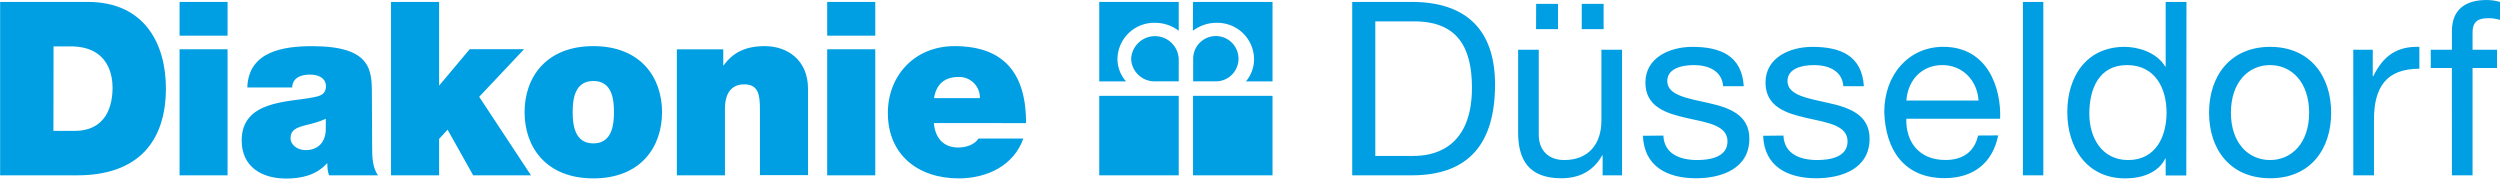
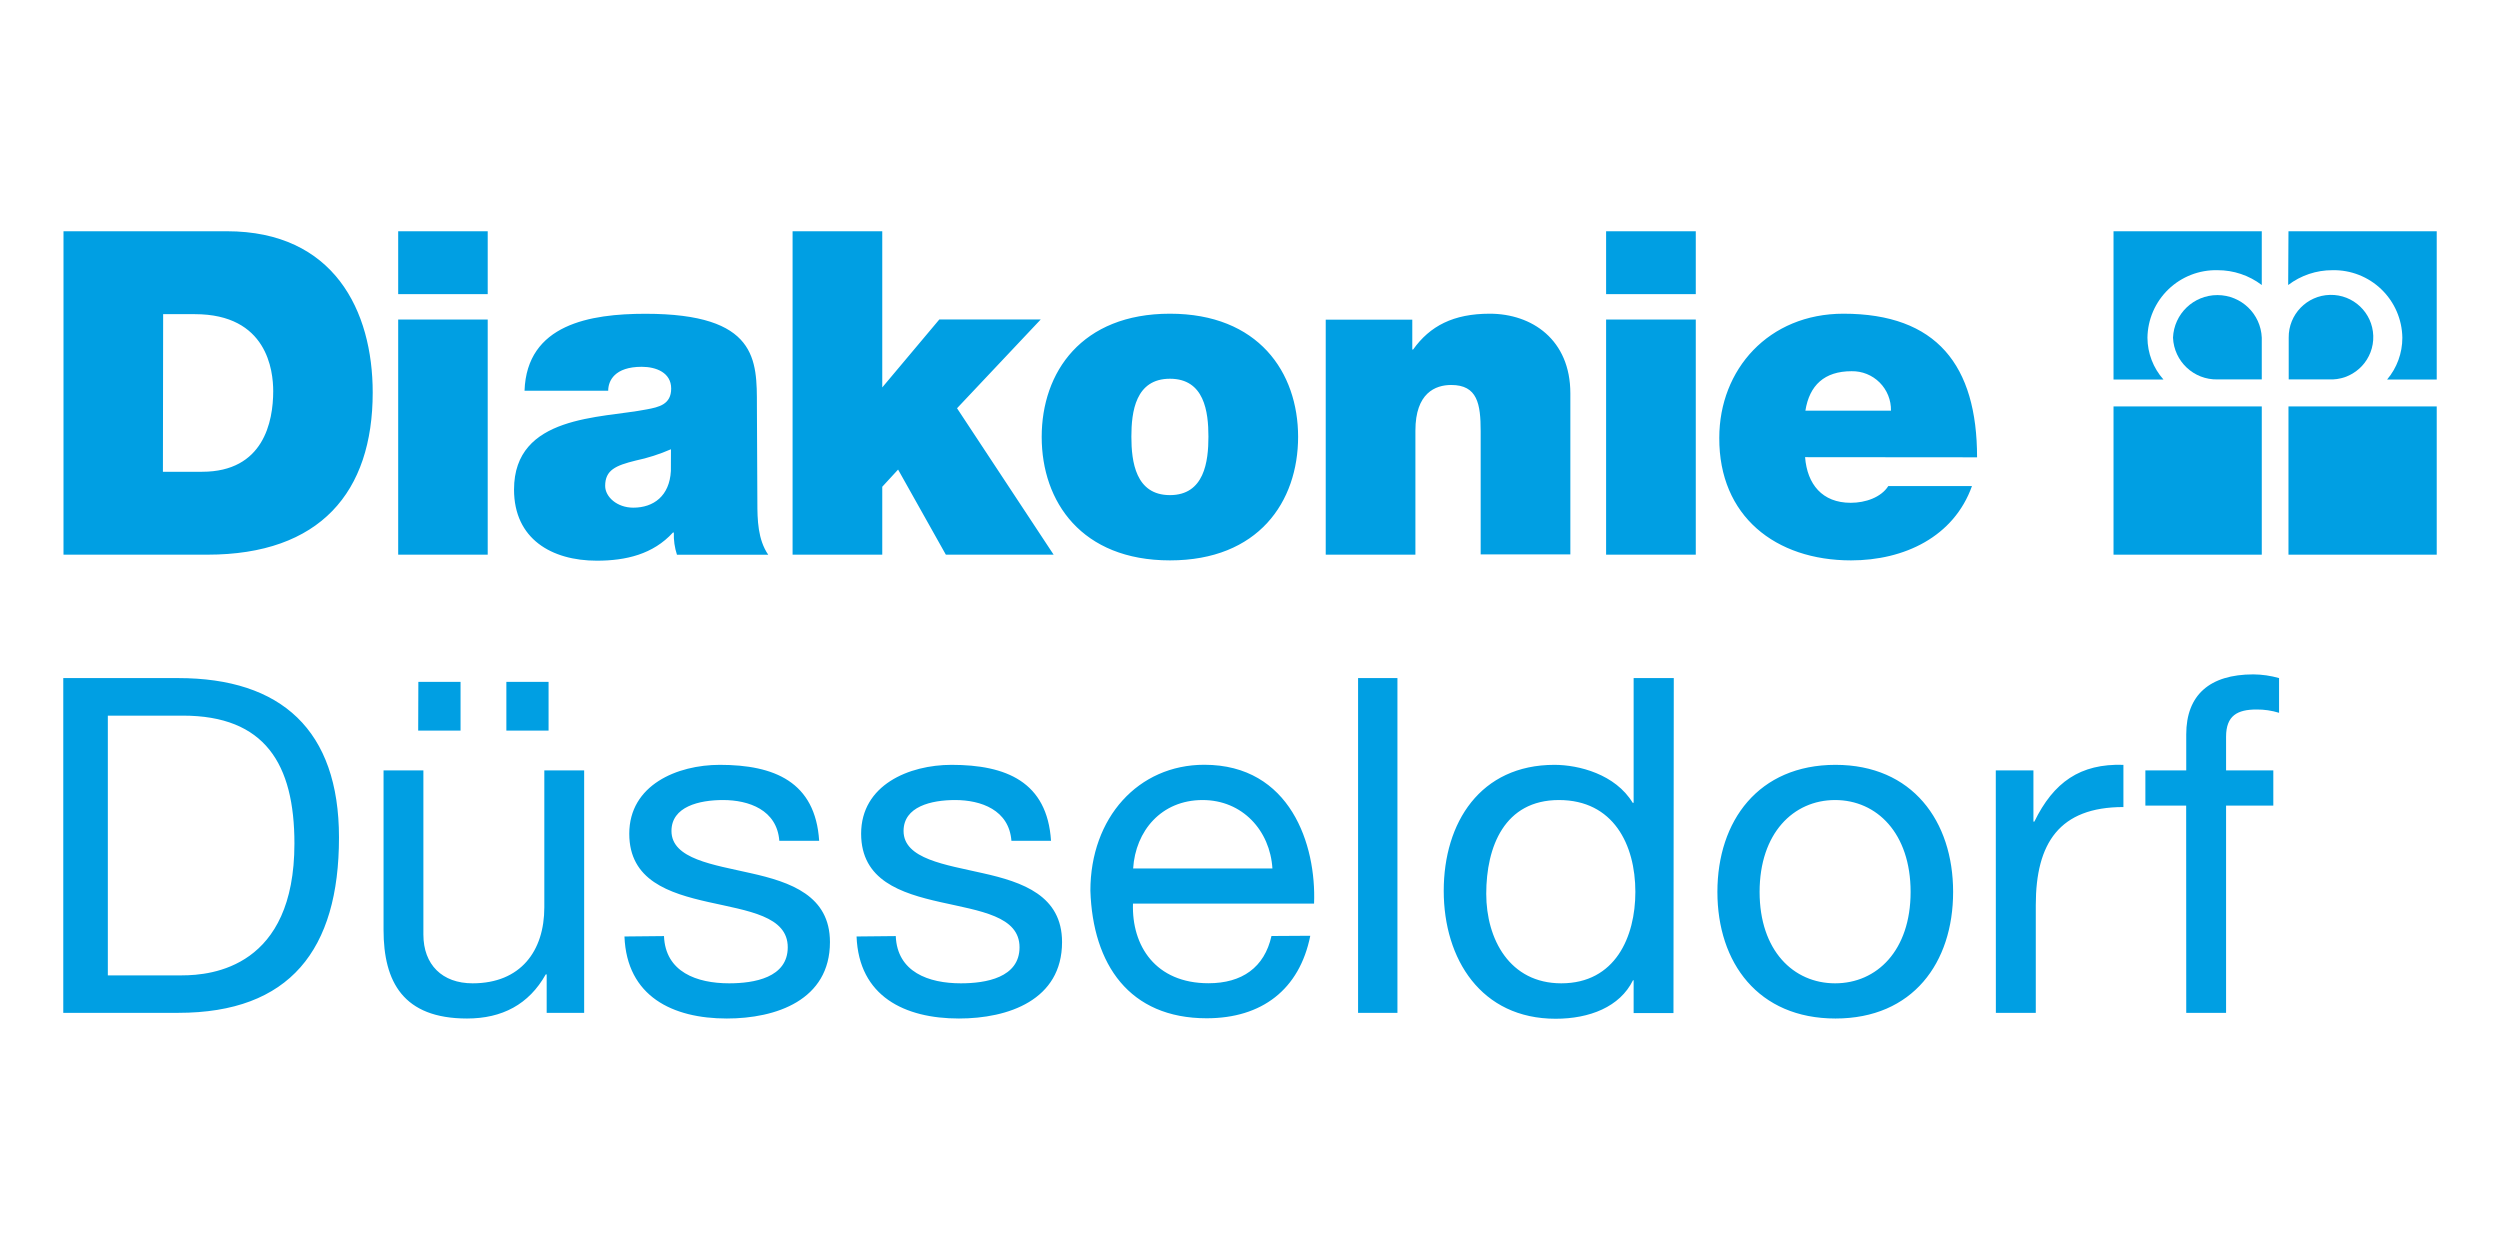
- <svg xmlns="http://www.w3.org/2000/svg" id="Logo_CMYK" viewBox="0 0 613.01 43.77">
+ <svg xmlns="http://www.w3.org/2000/svg" style="isolation:isolate" viewBox="0 0 400 200" width="400pt" height="200pt">
  <defs>
-     <style>.cls-1{fill:#009fe3;}</style>
+     <clipPath id="_clipPath_0mEw88R63ei8TfrArvQgurtEkBSBbyER">
+       <rect width="400" height="200" />
+     </clipPath>
  </defs>
-   <path class="cls-1" d="M305.18,33.21a5.73,5.73,0,0,1-5.85-5.49,5.84,5.84,0,0,1,11.67,0v5.49Z" transform="translate(-21.97 -13.26)" />
-   <path class="cls-1" d="M311,13.73H291.51V33.22h6.56a8.34,8.34,0,0,1-2.1-5.49,9,9,0,0,1,9.21-8.88A9.55,9.55,0,0,1,311,20.8Z" transform="translate(-21.97 -13.26)" />
-   <path class="cls-1" d="M320.34,33.21a5.56,5.56,0,1,0-5.8-5.49v5.49Z" transform="translate(-21.97 -13.26)" />
-   <path class="cls-1" d="M314.51,13.73H334V33.22h-6.52a8.5,8.5,0,0,0,2-5.49,9,9,0,0,0-9.19-8.88,9.57,9.57,0,0,0-5.82,1.95Z" transform="translate(-21.97 -13.26)" />
-   <rect class="cls-1" x="269.54" y="23.5" width="19.49" height="19.49" />
-   <rect class="cls-1" x="292.54" y="23.5" width="19.49" height="19.49" />
-   <path class="cls-1" d="M251,37.32c.53-3.34,2.5-5.19,6.07-5.19a5.08,5.08,0,0,1,5.18,5.19Zm22.57,6.13c0-12.09-5.3-18.88-17.57-18.88-9.83,0-16.32,7.33-16.32,16.32C239.63,51.19,247.08,57,257,57c7,0,13.52-3.1,15.9-9.77h-11c-.95,1.49-3,2.2-4.94,2.2-3.75,0-5.72-2.44-6-6ZM224.8,56.25h11.79V25.34H224.8Zm11.79-42.52H224.8V22h11.79ZM187.94,56.25h11.79V39.94c0-4.95,2.62-6,4.71-6,3.45,0,3.87,2.5,3.87,6.07v16.2H220.1V35.05c0-7.08-5.06-10.48-10.6-10.48-4.77,0-7.86,1.61-10.07,4.71h-.11V25.35H187.94Zm-3.63-15.48c0-8.52-5.24-16.2-16.85-16.2s-16.86,7.68-16.86,16.2S155.84,57,167.46,57s16.85-7.69,16.85-16.26m-11.79,0c0,3.27-.54,7.68-5.06,7.68s-5.07-4.41-5.07-7.68.54-7.62,5.07-7.62,5.06,4.34,5.06,7.62M117.85,56.25h11.79V47.32l2.08-2.26L138,56.25h14.17L139.47,37l11-11.67H137.14l-7.5,8.93V13.73H117.85Zm-16-11c-.18,3.27-2.26,4.82-4.94,4.82-2.15,0-3.7-1.43-3.7-2.86,0-2.08,1.37-2.68,4-3.33a24.06,24.06,0,0,0,4.65-1.49Zm11.31-8.58c0-6,.12-12.09-14.65-12.09-7.26,0-15.6,1.37-15.9,10.12h11c0-1.31.84-3.15,4.41-3.15,1.9,0,3.87.77,3.87,2.86s-1.61,2.44-3.22,2.74c-6,1.19-17.44.71-17.44,10.54,0,6.49,4.94,9.35,10.89,9.35,3.81,0,7.39-.84,10-3.7h.12a8.39,8.39,0,0,0,.41,2.92h12c-1.37-2-1.43-4.58-1.43-6.91ZM66,56.25H77.77V25.34H66ZM77.77,13.73H66V22H77.77ZM22,56.25H40.91c14.83,0,21.74-8.22,21.74-21.32,0-10.72-5.07-21.2-19.18-21.2H22Zm13.1-31.62h4.17c9.53,0,10.3,7.44,10.3,10.12,0,4-1.25,10.6-9.35,10.6H35.07Z" transform="translate(-21.97 -13.26)" />
-   <path class="cls-1" d="M623.19,56.25h5.06V29.93h6V25.46h-6V21.18c0-2.68,1.43-3.46,3.87-3.46a9.39,9.39,0,0,1,2.86.42V13.73a12.31,12.31,0,0,0-3.27-.47c-5.54,0-8.52,2.62-8.52,7.62v4.58H618v4.47h5.18Zm-24.18,0h5.07V42.56c0-7.87,3-12.45,11.13-12.45V24.75c-5.48-.18-8.87,2.2-11.31,7.21h-.12v-6.5H599ZM563.64,40.89c0,9,5.18,16.08,15,16.08s14.94-7.09,14.94-16.08-5.18-16.14-14.94-16.14-15,7.09-15,16.14m5.36,0c0-7.45,4.29-11.67,9.59-11.67s9.59,4.22,9.59,11.67-4.29,11.61-9.59,11.61S569,48.33,569,40.89M558.1,13.73H553V29.57h-.12c-2.2-3.63-6.85-4.82-9.94-4.82-9.41,0-14.06,7.32-14.06,16S533.63,57,543.09,57c4.29,0,8.16-1.49,9.83-4.89H553v4.17h5.06Zm-23.82,27.4c0-6,2.32-11.91,9.23-11.91s9.71,5.65,9.71,11.67c0,5.72-2.56,11.61-9.41,11.61-6.55,0-9.53-5.6-9.53-11.37M518,56.25H523V13.73H518Zm-11-9.76c-.89,4-3.75,6-8,6-6.73,0-9.77-4.76-9.59-10.12h23c.3-7.45-3-17.63-13.94-17.63-8.39,0-14.47,6.73-14.47,16,.3,9.35,4.94,16.2,14.77,16.2,7,0,11.79-3.64,13.16-10.48Zm-17.57-8.58c.3-4.76,3.57-8.69,8.82-8.69,5.06,0,8.57,3.87,8.87,8.69Zm-35.13,8.64c.29,7.62,6.13,10.42,13,10.42,6.25,0,13.1-2.33,13.1-9.71,0-5.9-5-7.62-10.07-8.75-4.7-1.08-10.06-1.79-10.06-5.36,0-3.1,3.51-3.93,6.55-3.93,3.28,0,6.85,1.25,7.15,5.18H479c-.48-7.51-5.72-9.65-12.63-9.65-5.42,0-11.49,2.56-11.49,8.75C454.9,45.35,475,40,475,47.92c0,3.87-4.29,4.58-7.45,4.58-4.1,0-8.09-1.43-8.27-6Zm-29.48,0c.29,7.62,6.13,10.42,13,10.42,6.25,0,13.1-2.33,13.1-9.71,0-5.9-5-7.62-10.06-8.75-4.71-1.08-10.07-1.79-10.07-5.36,0-3.1,3.52-3.93,6.55-3.93,3.28,0,6.85,1.25,7.15,5.18h5.06c-.48-7.51-5.72-9.65-12.62-9.65-5.42,0-11.5,2.56-11.5,8.75,0,11.85,20.13,6.49,20.13,14.42,0,3.87-4.29,4.58-7.44,4.58-4.11,0-8.1-1.43-8.28-6ZM409.82,20.4h5.36V14.21h-5.36Zm-11.2,0H404V14.21h-5.36Zm21.08,5.06h-5.06V42.85c0,5.54-3,9.65-9.11,9.65-3.87,0-6.25-2.38-6.25-6.19V25.46h-5.06V45.71c0,6.61,2.5,11.26,10.6,11.26,4.46,0,7.86-1.79,10-5.6h.12v4.88h4.76ZM353.54,56.25h14.59c14.18,0,20.43-8,20.43-22.27,0-13.64-7.33-20.25-20.43-20.25H353.54ZM359.2,18.5h9.53c10.42,0,14.17,6.13,14.17,16.25,0,15.67-10.42,16.74-14.29,16.74H359.2Z" transform="translate(-21.97 -13.26)" />
+   <g clip-path="url(#_clipPath_0mEw88R63ei8TfrArvQgurtEkBSBbyER)">
+     <g>
+       <path d=" M 354.801 60.708 C 351.005 60.791 347.84 57.821 347.682 54.026 C 347.839 50.219 350.972 47.213 354.783 47.213 C 358.594 47.213 361.727 50.219 361.884 54.026 L 361.884 60.708 L 354.801 60.708 Z " fill="rgb(0,159,227)" />
+       <path d=" M 361.884 37 L 338.164 37 L 338.164 60.72 L 346.148 60.72 C 344.514 58.877 343.605 56.502 343.592 54.039 C 343.63 51.114 344.837 48.326 346.942 46.296 C 349.048 44.266 351.877 43.163 354.801 43.231 C 357.359 43.221 359.849 44.056 361.884 45.604 L 361.884 37 Z " fill="rgb(0,159,227)" />
+       <path d=" M 373.252 60.708 C 376.957 60.548 379.843 57.434 379.722 53.726 C 379.601 50.019 376.517 47.1 372.809 47.182 C 369.1 47.265 366.149 50.317 366.193 54.026 L 366.193 60.708 L 373.252 60.708 Z " fill="rgb(0,159,227)" />
+       <path d=" M 366.156 37 L 389.876 37 L 389.876 60.72 L 381.941 60.72 C 383.517 58.851 384.379 56.483 384.375 54.039 C 384.337 51.118 383.134 48.335 381.034 46.305 C 378.934 44.276 376.11 43.169 373.191 43.231 C 370.633 43.223 368.144 44.057 366.108 45.604 L 366.156 37 Z " fill="rgb(0,159,227)" />
+       <rect x="338.164" y="65.028" width="23.72" height="23.72" transform="matrix(1,0,0,1,0,0)" fill="rgb(0,159,227)" />
+       <rect x="366.156" y="65.028" width="23.72" height="23.72" transform="matrix(1,0,0,1,0,0)" fill="rgb(0,159,227)" />
+       <path d=" M 288.862 65.71 C 289.507 61.645 291.905 59.394 296.249 59.394 C 297.934 59.36 299.559 60.015 300.749 61.207 C 301.939 62.4 302.591 64.026 302.554 65.71 L 288.862 65.71 Z  M 316.331 73.17 C 316.331 58.456 309.88 50.193 294.947 50.193 C 282.984 50.193 275.085 59.114 275.085 70.055 C 275.024 82.59 284.091 89.661 296.164 89.661 C 304.684 89.661 312.619 85.888 315.515 77.771 L 302.128 77.771 C 300.972 79.584 298.477 80.448 296.116 80.448 C 291.552 80.448 289.154 77.479 288.813 73.146 L 316.331 73.17 Z  M 256.976 88.748 L 271.325 88.748 L 271.325 51.13 L 256.976 51.13 L 256.976 88.748 Z  M 271.325 37 L 256.976 37 L 256.976 47.065 L 271.325 47.065 L 271.325 37 Z  M 212.116 88.748 L 226.465 88.748 L 226.465 68.899 C 226.465 62.874 229.653 61.596 232.197 61.596 C 236.396 61.596 236.907 64.639 236.907 68.984 L 236.907 88.7 L 251.256 88.7 L 251.256 62.947 C 251.256 54.331 245.097 50.193 238.355 50.193 C 232.55 50.193 228.789 52.152 226.099 55.925 L 225.966 55.925 L 225.966 51.142 L 212.116 51.142 L 212.116 88.748 Z  M 207.698 69.909 C 207.698 59.54 201.32 50.193 187.191 50.193 C 173.061 50.193 166.671 59.54 166.671 69.909 C 166.671 80.278 173.049 89.661 187.191 89.661 C 201.333 89.661 207.698 80.302 207.698 69.872 M 193.349 69.872 C 193.349 73.852 192.692 79.219 187.191 79.219 C 181.69 79.219 181.02 73.852 181.02 69.872 C 181.02 65.892 181.677 60.598 187.191 60.598 C 192.704 60.598 193.349 65.88 193.349 69.872 Z  M 126.813 88.748 L 141.162 88.748 L 141.162 77.88 L 143.694 75.13 L 151.337 88.748 L 168.582 88.748 L 153.126 65.32 L 166.513 51.118 L 150.29 51.118 L 141.162 61.986 L 141.162 37 L 126.813 37 L 126.813 88.748 Z  M 107.341 75.361 C 107.122 79.341 104.59 81.227 101.329 81.227 C 98.712 81.227 96.826 79.487 96.826 77.746 C 96.826 75.215 98.493 74.485 101.694 73.694 C 103.637 73.283 105.533 72.675 107.353 71.88 L 107.341 75.361 Z  M 121.105 64.919 C 121.105 57.617 121.252 50.205 103.276 50.205 C 94.44 50.205 84.29 51.872 83.925 62.521 L 97.312 62.521 C 97.312 60.927 98.335 58.688 102.68 58.688 C 104.992 58.688 107.389 59.625 107.389 62.168 C 107.389 64.712 105.43 65.138 103.471 65.503 C 96.168 66.951 82.245 66.367 82.245 78.331 C 82.245 86.229 88.258 89.71 95.499 89.71 C 100.136 89.71 104.493 88.688 107.669 85.207 L 107.815 85.207 C 107.771 86.412 107.94 87.615 108.314 88.761 L 122.919 88.761 C 121.252 86.327 121.178 83.187 121.178 80.351 L 121.105 64.919 Z  M 63.71 88.748 L 78.034 88.748 L 78.034 51.13 L 63.71 51.13 L 63.71 88.748 Z  M 78.034 37 L 63.71 37 L 63.71 47.065 L 78.034 47.065 L 78.034 37 Z  M 10.16 88.748 L 33.174 88.748 C 51.223 88.748 59.633 78.744 59.633 62.801 C 59.633 49.755 53.462 37 36.29 37 L 10.16 37 L 10.16 88.748 Z  M 26.103 50.266 L 31.178 50.266 C 42.777 50.266 43.714 59.32 43.714 62.582 C 43.714 67.45 42.193 75.483 32.335 75.483 L 26.067 75.483 L 26.103 50.266 Z " fill="rgb(0,159,227)" />
+       <path d=" M 349.798 162.055 L 356.172 162.055 L 356.172 128.9 L 363.73 128.9 L 363.73 123.269 L 356.172 123.269 L 356.172 117.878 C 356.172 114.502 357.974 113.52 361.047 113.52 C 362.268 113.509 363.483 113.687 364.65 114.049 L 364.65 108.493 C 363.31 108.112 361.924 107.913 360.531 107.901 C 353.552 107.901 349.798 111.202 349.798 117.5 L 349.798 123.269 L 343.26 123.269 L 343.26 128.9 L 349.786 128.9 L 349.798 162.055 Z  M 319.339 162.055 L 325.726 162.055 L 325.726 144.81 C 325.726 134.896 329.505 129.127 339.746 129.127 L 339.746 122.375 C 332.843 122.148 328.572 125.146 325.499 131.457 L 325.348 131.457 L 325.348 123.269 L 319.326 123.269 L 319.339 162.055 Z  M 274.784 142.706 C 274.784 154.044 281.309 162.962 293.679 162.962 C 306.049 162.962 312.499 154.031 312.499 142.706 C 312.499 131.382 305.974 122.375 293.679 122.375 C 281.385 122.375 274.784 131.306 274.784 142.706 Z  M 281.536 142.706 C 281.536 133.322 286.94 128.006 293.616 128.006 C 300.293 128.006 305.697 133.322 305.697 142.706 C 305.697 152.091 300.293 157.331 293.616 157.331 C 286.94 157.331 281.536 152.079 281.536 142.706 Z  M 267.805 108.493 L 261.381 108.493 L 261.381 128.447 L 261.23 128.447 C 258.458 123.874 252.601 122.375 248.708 122.375 C 236.855 122.375 230.997 131.596 230.997 142.53 C 230.997 153.464 236.981 163 248.897 163 C 254.301 163 259.176 161.123 261.28 156.84 L 261.381 156.84 L 261.381 162.093 L 267.755 162.093 L 267.805 108.493 Z  M 237.799 143.009 C 237.799 135.451 240.722 128.006 249.426 128.006 C 258.131 128.006 261.658 135.123 261.658 142.706 C 261.658 149.912 258.433 157.331 249.804 157.331 C 241.553 157.331 237.799 150.277 237.799 143.009 M 217.292 162.055 L 223.59 162.055 L 223.59 108.493 L 217.292 108.493 L 217.292 162.055 Z  M 203.435 149.761 C 202.314 154.799 198.711 157.319 193.358 157.319 C 184.88 157.319 181.051 151.323 181.277 144.571 L 210.25 144.571 C 210.628 135.186 206.471 122.363 192.69 122.363 C 182.121 122.363 174.462 130.84 174.462 142.517 C 174.84 154.296 180.685 162.924 193.068 162.924 C 201.886 162.924 207.92 158.339 209.645 149.723 L 203.435 149.761 Z  M 181.303 138.953 C 181.68 132.956 185.8 128.006 192.413 128.006 C 198.787 128.006 203.208 132.881 203.586 138.953 L 181.303 138.953 Z  M 137.05 149.836 C 137.415 159.435 144.772 162.962 153.426 162.962 C 161.299 162.962 169.928 160.027 169.928 150.731 C 169.928 143.299 163.629 141.132 157.243 139.708 C 151.322 138.348 144.57 137.454 144.57 132.956 C 144.57 129.051 148.992 128.006 152.821 128.006 C 156.953 128.006 161.45 129.581 161.828 134.531 L 168.164 134.531 C 167.559 125.071 160.959 122.375 152.254 122.375 C 145.427 122.375 137.78 125.6 137.78 133.397 C 137.806 148.325 163.125 141.585 163.125 151.562 C 163.125 156.437 157.721 157.331 153.741 157.331 C 148.576 157.331 143.55 155.53 143.323 149.773 L 137.05 149.836 Z  M 99.914 149.836 C 100.279 159.435 107.636 162.962 116.29 162.962 C 124.163 162.962 132.792 160.027 132.792 150.731 C 132.792 143.299 126.494 141.132 120.12 139.708 C 114.186 138.348 107.435 137.454 107.435 132.956 C 107.435 129.051 111.869 128.006 115.685 128.006 C 119.817 128.006 124.314 129.581 124.692 134.531 L 131.066 134.531 C 130.462 125.071 123.861 122.375 115.169 122.375 C 108.341 122.375 100.683 125.6 100.683 133.397 C 100.683 148.325 126.04 141.573 126.04 151.562 C 126.04 156.437 120.636 157.331 116.668 157.331 C 111.491 157.331 106.465 155.53 106.238 149.773 L 99.914 149.836 Z  M 81.019 116.895 L 87.771 116.895 L 87.771 109.098 L 81.019 109.098 L 81.019 116.895 Z  M 66.91 116.895 L 73.688 116.895 L 73.688 109.098 L 66.936 109.098 L 66.91 116.895 Z  M 93.465 123.269 L 87.091 123.269 L 87.091 145.175 C 87.091 152.154 83.312 157.331 75.615 157.331 C 70.74 157.331 67.742 154.333 67.742 149.534 L 67.742 123.269 L 61.368 123.269 L 61.368 148.778 C 61.368 157.105 64.517 162.962 74.72 162.962 C 80.339 162.962 84.622 160.707 87.317 155.908 L 87.468 155.908 L 87.468 162.055 L 93.465 162.055 L 93.465 123.269 Z  M 10.124 162.055 L 28.503 162.055 C 46.365 162.055 54.238 151.978 54.238 134.002 C 54.238 116.82 45.004 108.493 28.503 108.493 L 10.124 108.493 L 10.124 162.055 Z  M 17.254 114.502 L 29.258 114.502 C 42.384 114.502 47.108 122.224 47.108 134.972 C 47.108 154.711 33.982 156.059 29.107 156.059 L 17.254 156.059 L 17.254 114.502 Z " fill="rgb(0,159,227)" />
+     </g>
+   </g>
</svg>
